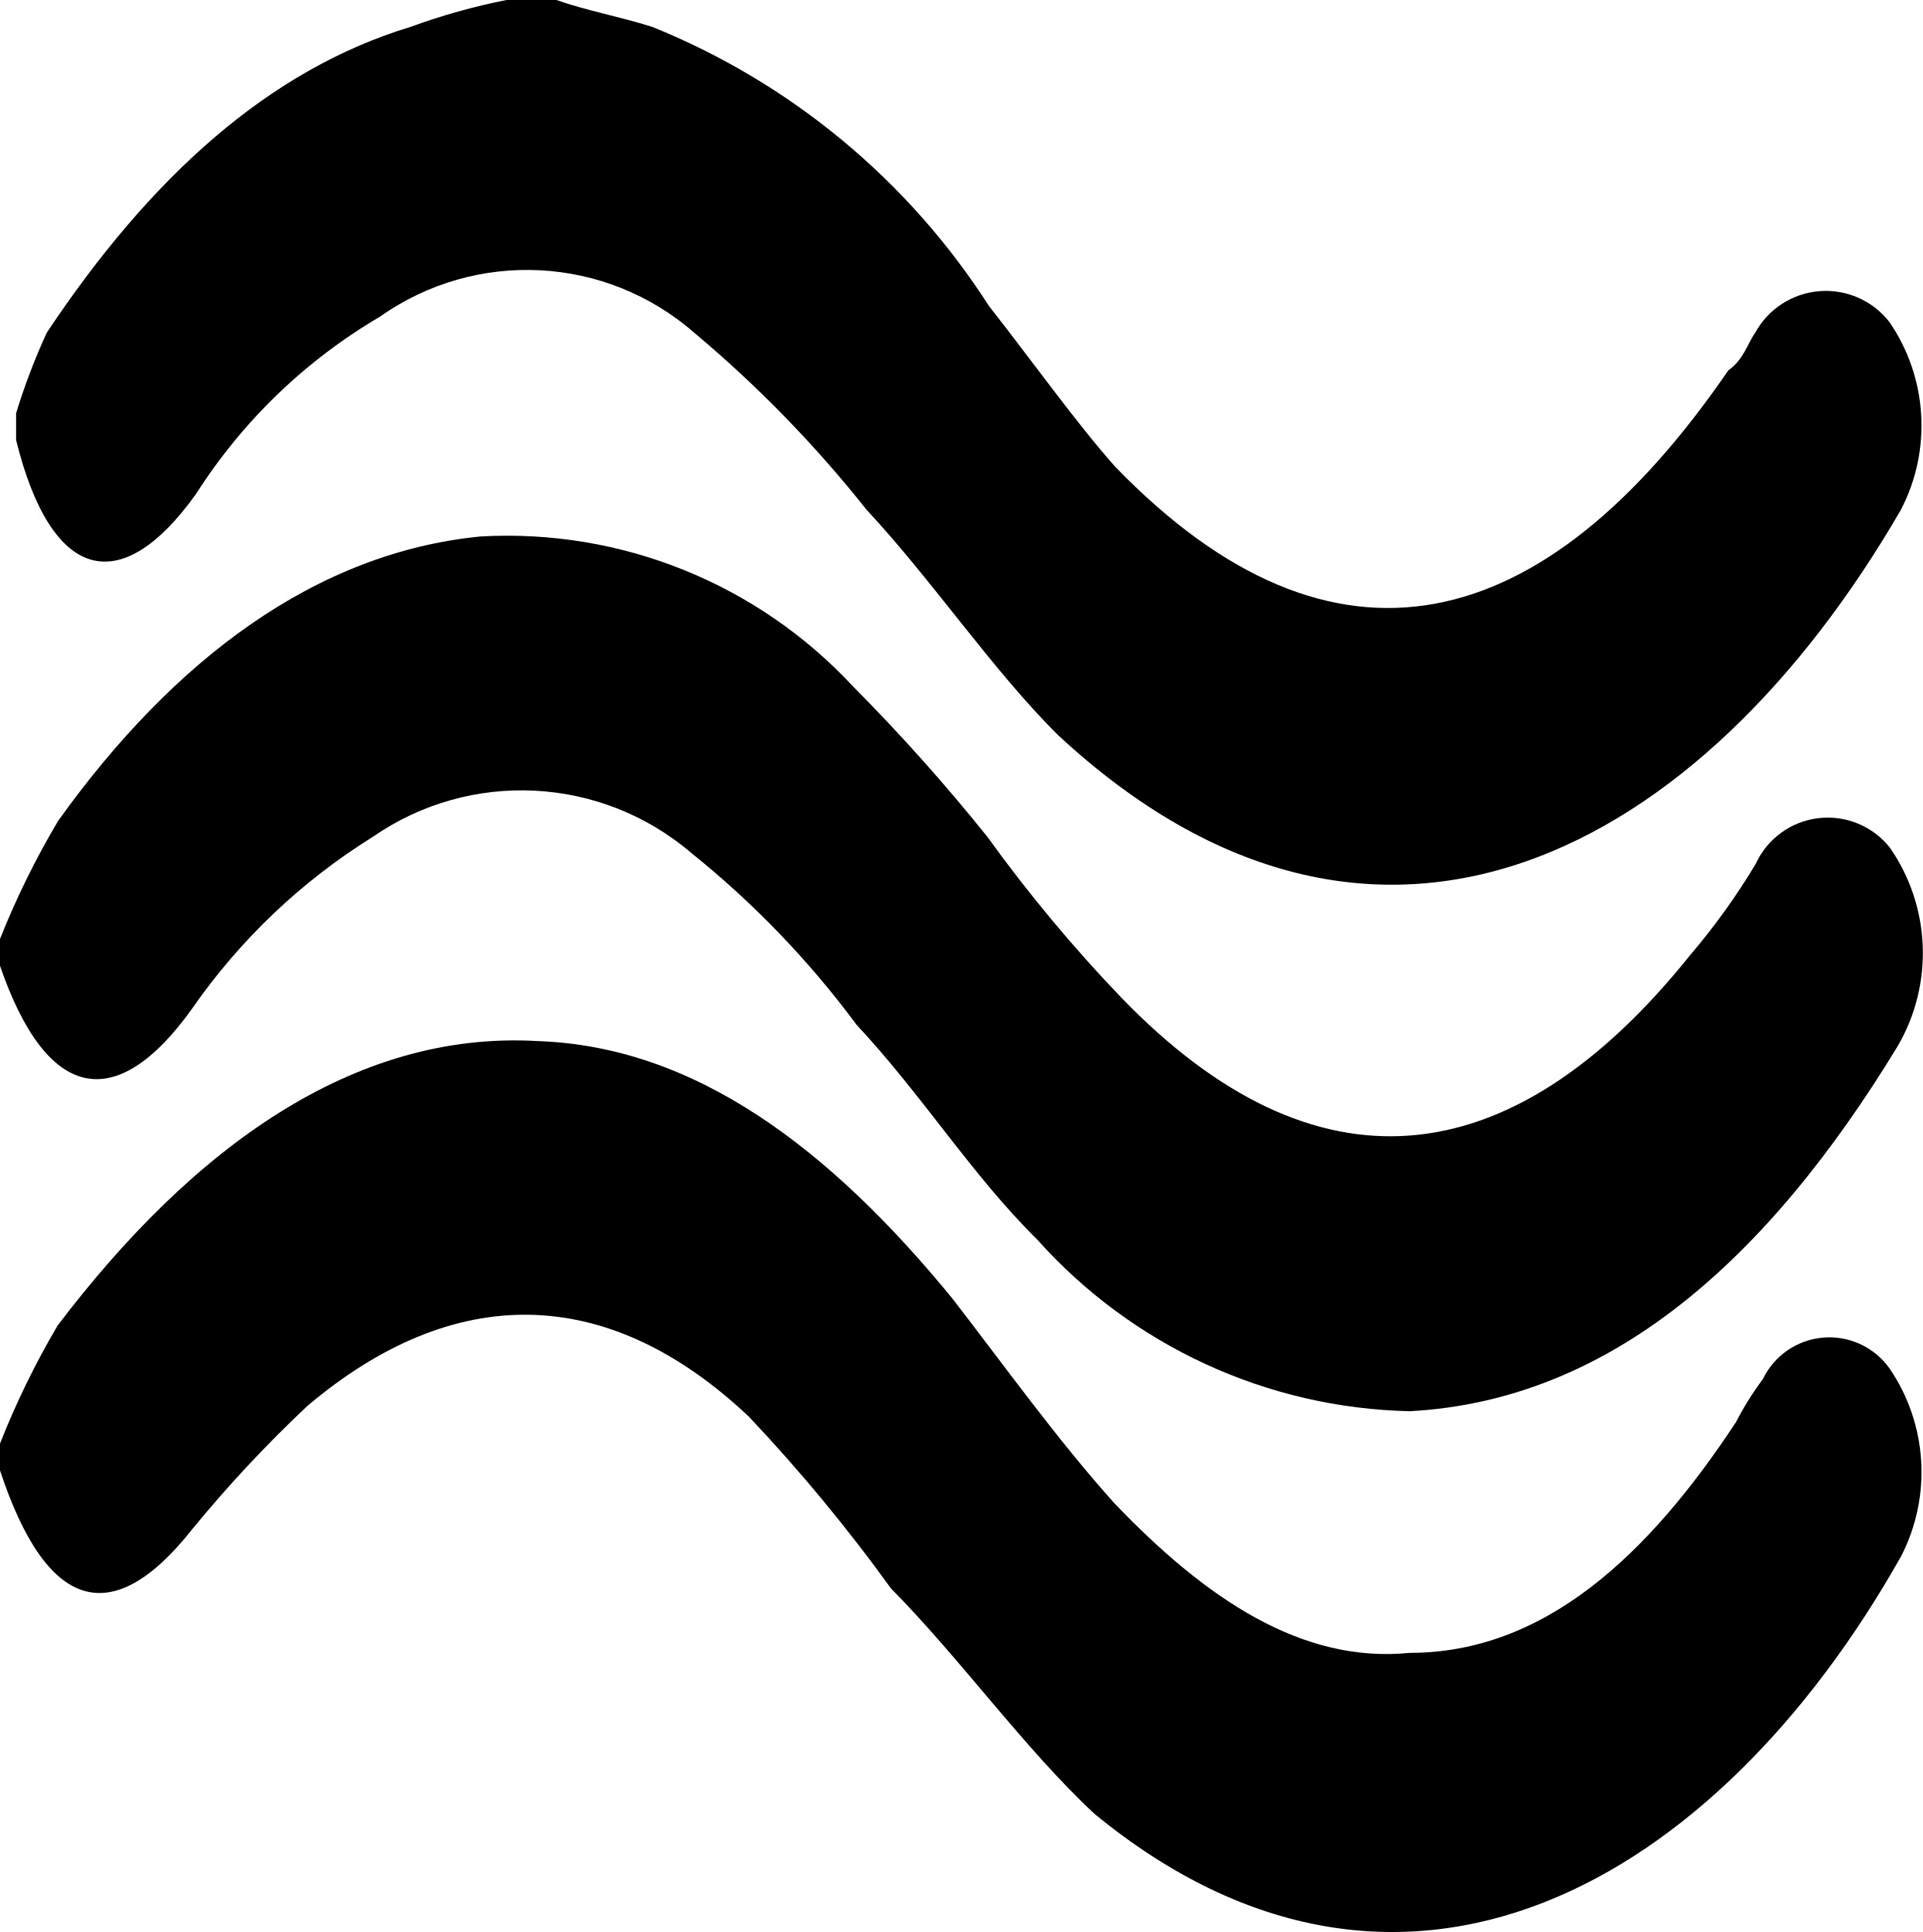
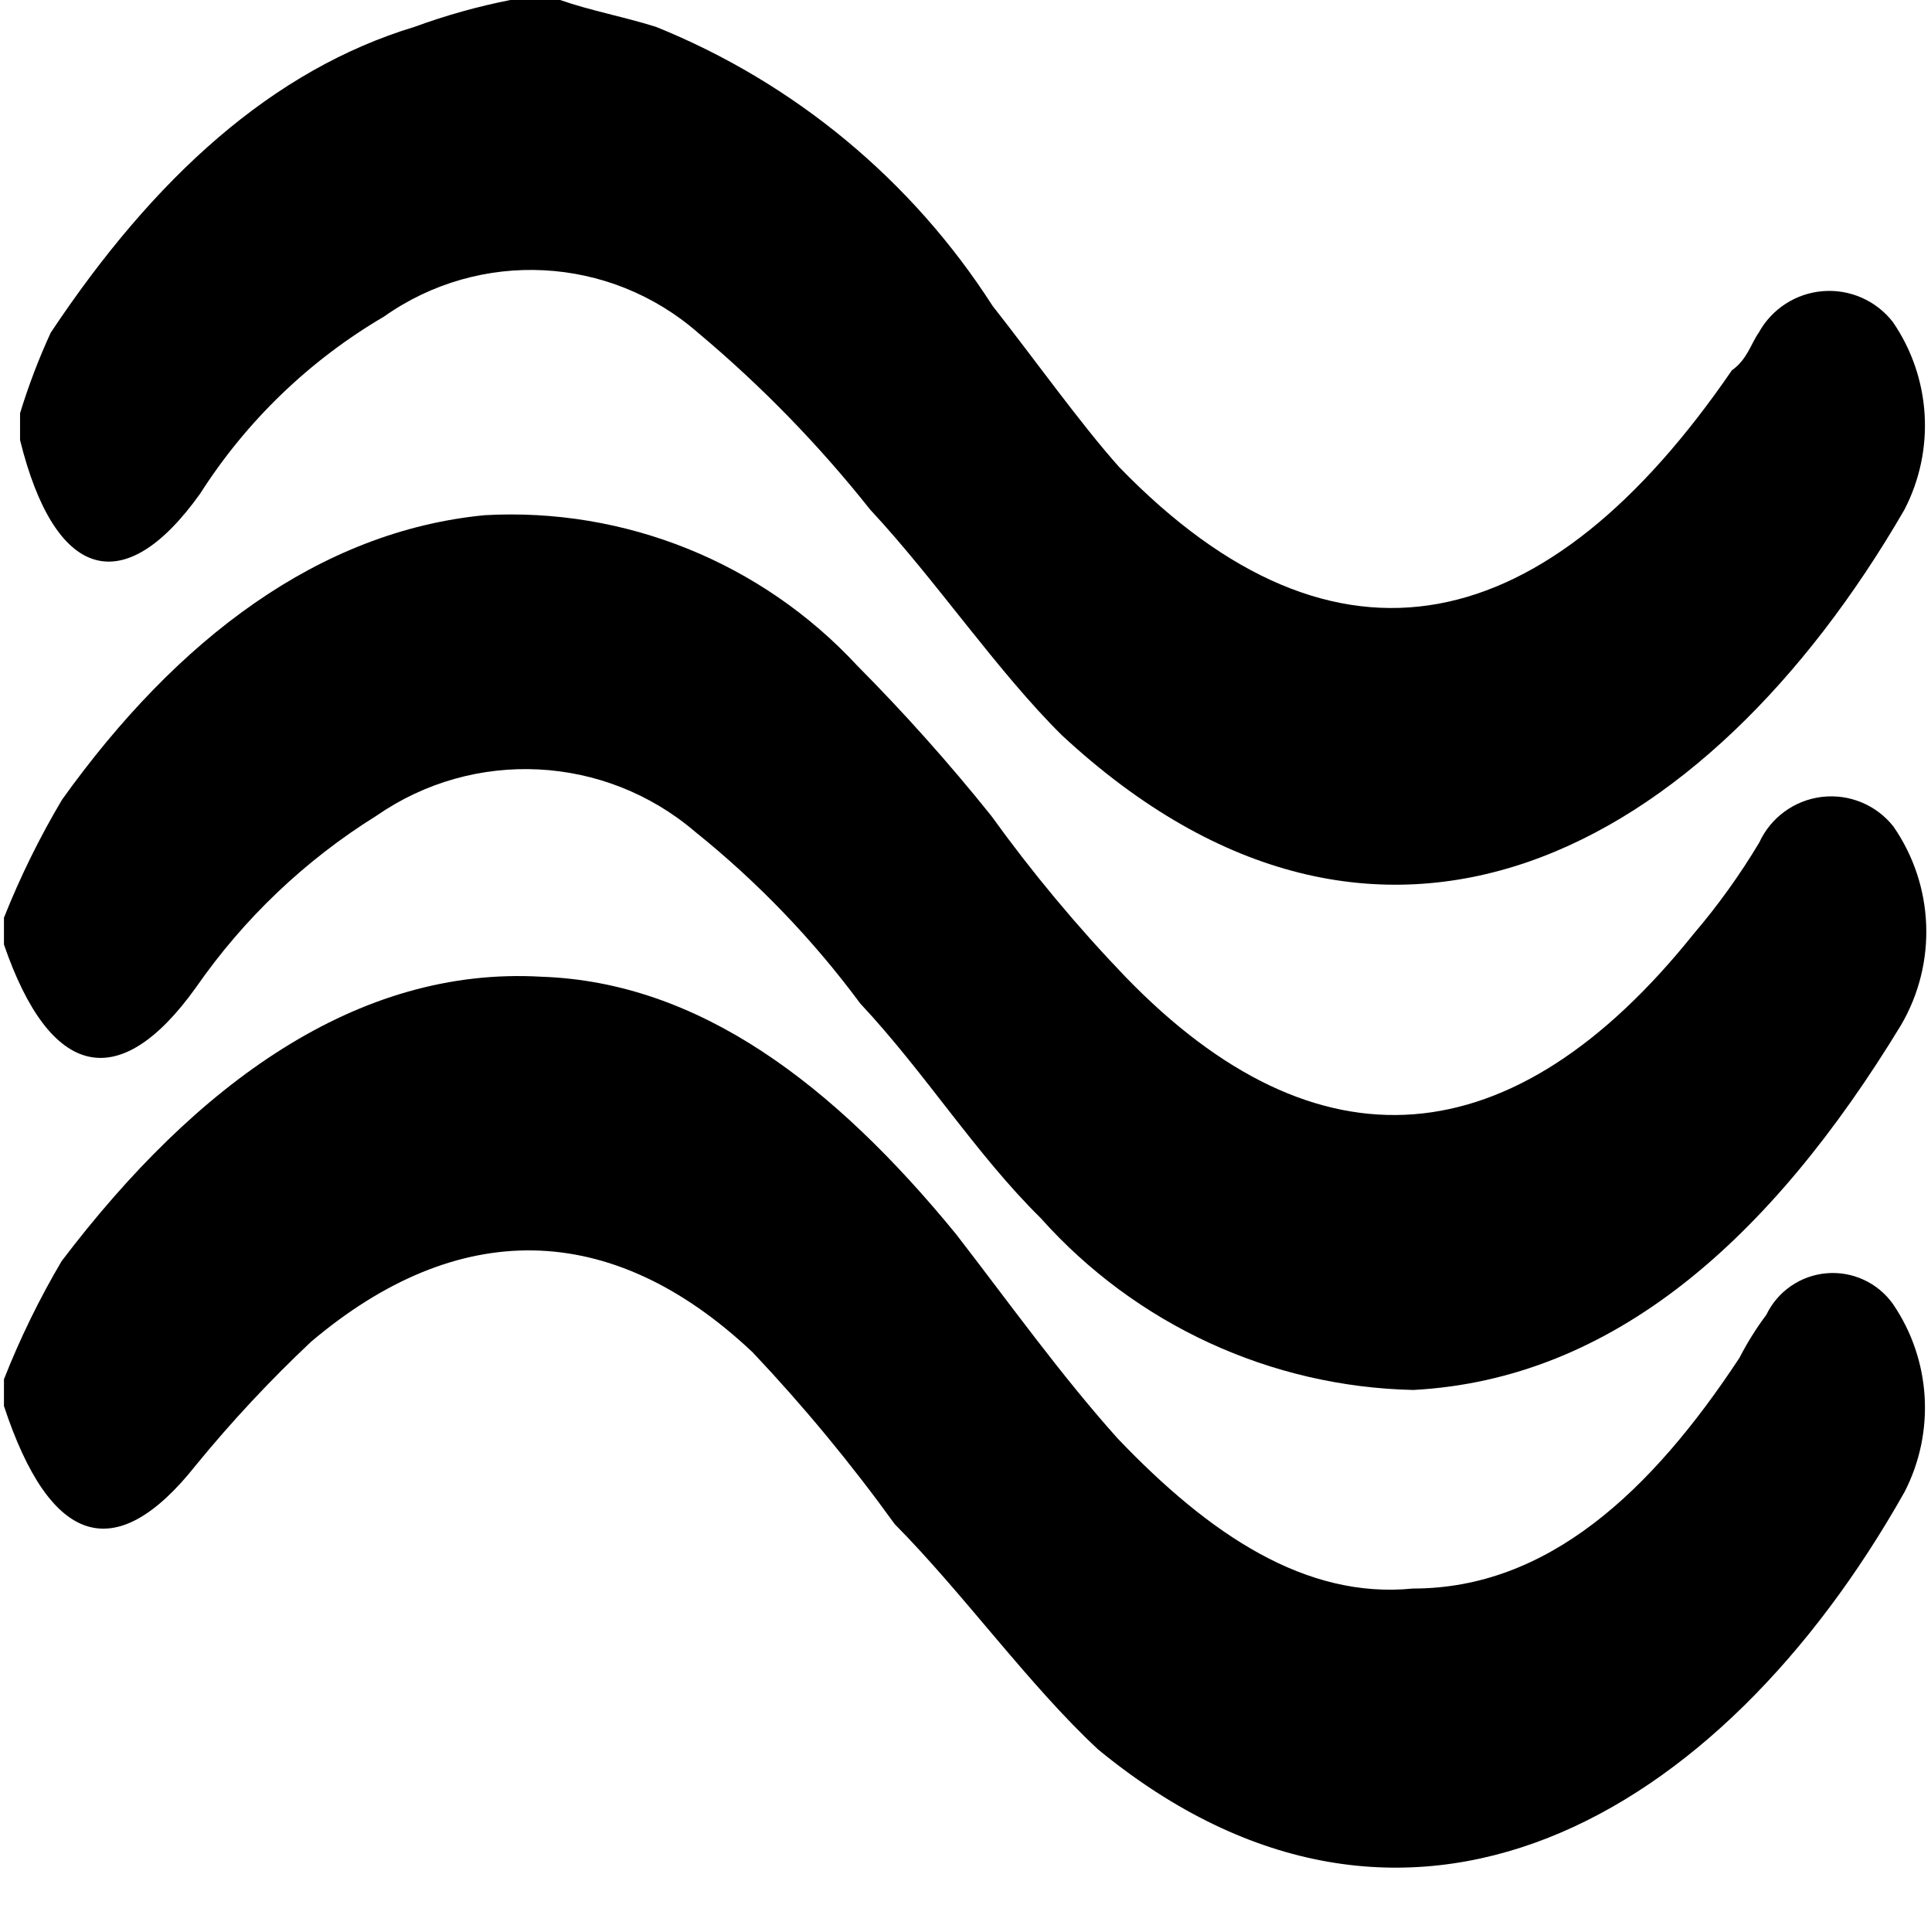
- <svg xmlns="http://www.w3.org/2000/svg" width="35.826" height="36" viewBox="0 0 35.826 36">
+ <svg xmlns="http://www.w3.org/2000/svg" width="235.826" height="236" viewBox="0 0 35.826 36">
  <g transform="translate(-4.8 -5)">
-     <path d="M8.378,47.8a24.174,24.174,0,0,1,2.147-2.3c2.719-2.3,5.581-2.3,8.229.2A31.507,31.507,0,0,1,21.4,48.9c1.288,1.3,2.5,3,3.792,4.2,5.724,4.7,11.592,1.3,15.027-4.8a3.428,3.428,0,0,0-.215-3.5,1.375,1.375,0,0,0-2.361.2,5.581,5.581,0,0,0-.5.8c-1.646,2.5-3.578,4.3-6.082,4.3-2,.2-3.792-1-5.51-2.8-1.073-1.2-2-2.5-3.005-3.8-2.29-2.8-4.794-4.7-7.728-4.8-3.435-.2-6.44,2-8.944,5.3A15.547,15.547,0,0,0,4.8,46.2v.5C5.659,49.3,6.875,49.7,8.378,47.8Z" transform="translate(0 -14.301)" fill="currentColor" />
-     <path d="M8.455,14.2a10.162,10.162,0,0,1,3.426-3.3,4.737,4.737,0,0,1,5.853.3,22.741,22.741,0,0,1,3.212,3.3c1.214,1.3,2.356,3,3.569,4.2,5.925,5.5,11.992,2.2,15.7-4.2a3.407,3.407,0,0,0-.214-3.5,1.5,1.5,0,0,0-2.5.2c-.143.2-.214.5-.5.7-3.426,5-7.353,6-11.421,1.8-.714-.8-1.57-2-2.356-3A13.427,13.427,0,0,0,16.95,5.5c-.642-.2-1.214-.3-1.785-.5h-.928a11.907,11.907,0,0,0-1.785.5C9.811,6.3,7.6,8.3,5.671,11.2A11.989,11.989,0,0,0,5.1,12.7v.5C5.742,15.8,7.027,16.2,8.455,14.2Z" fill="currentColor" />
-     <path d="M8.378,31a11.474,11.474,0,0,1,3.364-3.2,4.868,4.868,0,0,1,5.94.3,17.324,17.324,0,0,1,3.077,3.2c1.217,1.3,2.147,2.8,3.364,4a9.584,9.584,0,0,0,6.942,3.2c3.722-.2,6.656-2.8,9.089-6.8a3.445,3.445,0,0,0-.143-3.7,1.476,1.476,0,0,0-2.5.3A12.526,12.526,0,0,1,36.29,30c-3.364,4.2-7.014,4.5-10.592.8a27.827,27.827,0,0,1-2.5-3,35.275,35.275,0,0,0-2.5-2.8,8.792,8.792,0,0,0-6.942-2.8c-3.077.3-5.726,2.3-7.873,5.3A15.546,15.546,0,0,0,4.8,29.7v.5C5.659,32.7,6.947,33,8.378,31Z" transform="translate(0 -7.204)" fill="currentColor" />
+     <g transform="translate(0 -15.5)">
+       <path id="p3" d="M8.378,47.8a24.174,24.174,0,0,1,2.147-2.3c2.719-2.3,5.581-2.3,8.229.2A31.507,31.507,0,0,1,21.4,48.9c1.288,1.3,2.5,3,3.792,4.2,5.724,4.7,11.592,1.3,15.027-4.8a3.428,3.428,0,0,0-.215-3.5,1.375,1.375,0,0,0-2.361.2,5.581,5.581,0,0,0-.5.8c-1.646,2.5-3.578,4.3-6.082,4.3-2,.2-3.792-1-5.51-2.8-1.073-1.2-2-2.5-3.005-3.8-2.29-2.8-4.794-4.7-7.728-4.8-3.435-.2-6.44,2-8.944,5.3A15.547,15.547,0,0,0,4.8,46.2v.5C5.659,49.3,6.875,49.7,8.378,47.8Z" fill="currentColor" />
+     </g>
+     <g transform="translate(0 0)">
+       <path id="p1" d="M8.455,14.2a10.162,10.162,0,0,1,3.426-3.3,4.737,4.737,0,0,1,5.853.3,22.741,22.741,0,0,1,3.212,3.3c1.214,1.3,2.356,3,3.569,4.2,5.925,5.5,11.992,2.2,15.7-4.2a3.407,3.407,0,0,0-.214-3.5,1.5,1.5,0,0,0-2.5.2c-.143.2-.214.5-.5.7-3.426,5-7.353,6-11.421,1.8-.714-.8-1.57-2-2.356-3A13.427,13.427,0,0,0,16.95,5.5c-.642-.2-1.214-.3-1.785-.5h-.928a11.907,11.907,0,0,0-1.785.5C9.811,6.3,7.6,8.3,5.671,11.2A11.989,11.989,0,0,0,5.1,12.7v.5C5.742,15.8,7.027,16.2,8.455,14.2Z" fill="currentColor" />
+     </g>
+     <g transform="translate(0 -7.6)">
+       <path id="p2" d="M8.378,31a11.474,11.474,0,0,1,3.364-3.2,4.868,4.868,0,0,1,5.94.3,17.324,17.324,0,0,1,3.077,3.2c1.217,1.3,2.147,2.8,3.364,4a9.584,9.584,0,0,0,6.942,3.2c3.722-.2,6.656-2.8,9.089-6.8a3.445,3.445,0,0,0-.143-3.7,1.476,1.476,0,0,0-2.5.3A12.526,12.526,0,0,1,36.29,30c-3.364,4.2-7.014,4.5-10.592.8a27.827,27.827,0,0,1-2.5-3,35.275,35.275,0,0,0-2.5-2.8,8.792,8.792,0,0,0-6.942-2.8c-3.077.3-5.726,2.3-7.873,5.3A15.546,15.546,0,0,0,4.8,29.7v.5C5.659,32.7,6.947,33,8.378,31Z" fill="currentColor" />
+     </g>
  </g>
</svg>
